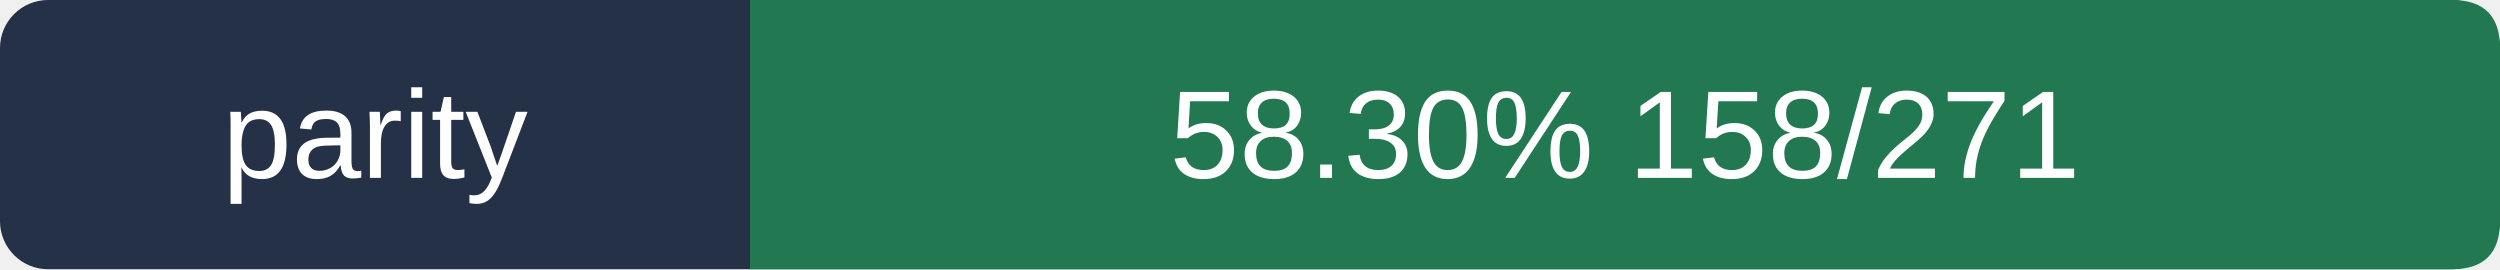
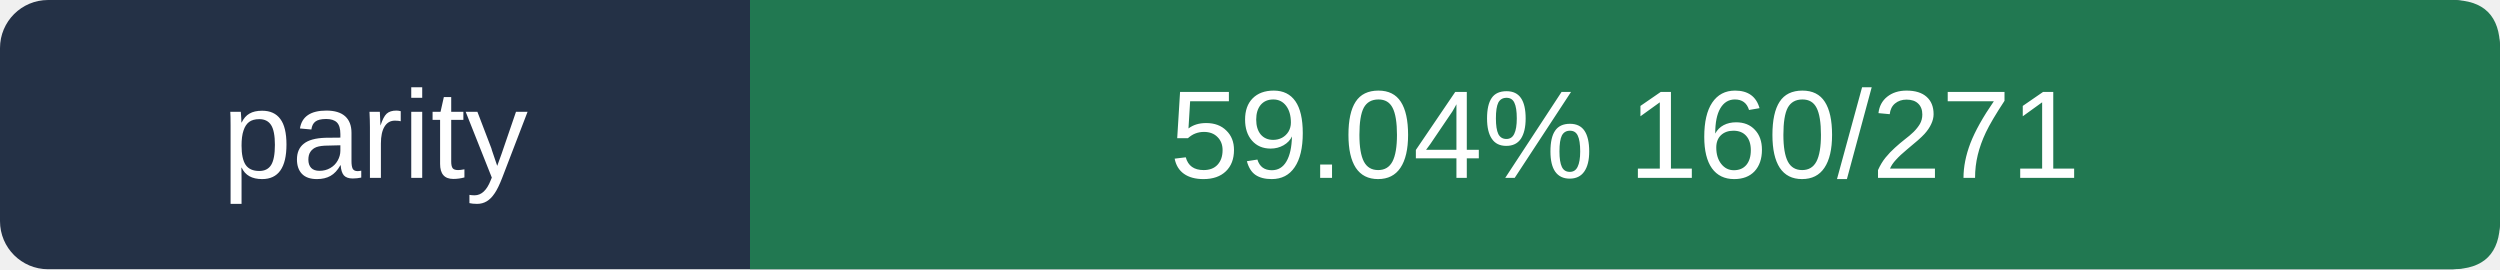
- <svg xmlns="http://www.w3.org/2000/svg" viewBox="0 0 260 28" width="260" height="28" role="img" aria-label="parity 58.30%  158/271">
+ <svg xmlns="http://www.w3.org/2000/svg" viewBox="0 0 260 28" width="260" height="28" role="img" aria-label="parity 59.04%  160/271">
  <rect width="260" height="28" rx="5" fill="#243146" />
  <path d="M78 0 H255 Q260 0 260 5 V23 Q260 28 255 28 H78Z" fill="#217851" />
  <g fill="#ffffff" font-size="13" font-family="Arial,sans-serif">
    <text x="39.0" y="18.5" text-anchor="middle">parity</text>
-     <text x="169.0" y="18.5" text-anchor="middle">58.30%  158/271</text>
+     <text x="169.0" y="18.5" text-anchor="middle">59.04%  160/271</text>
  </g>
</svg>
